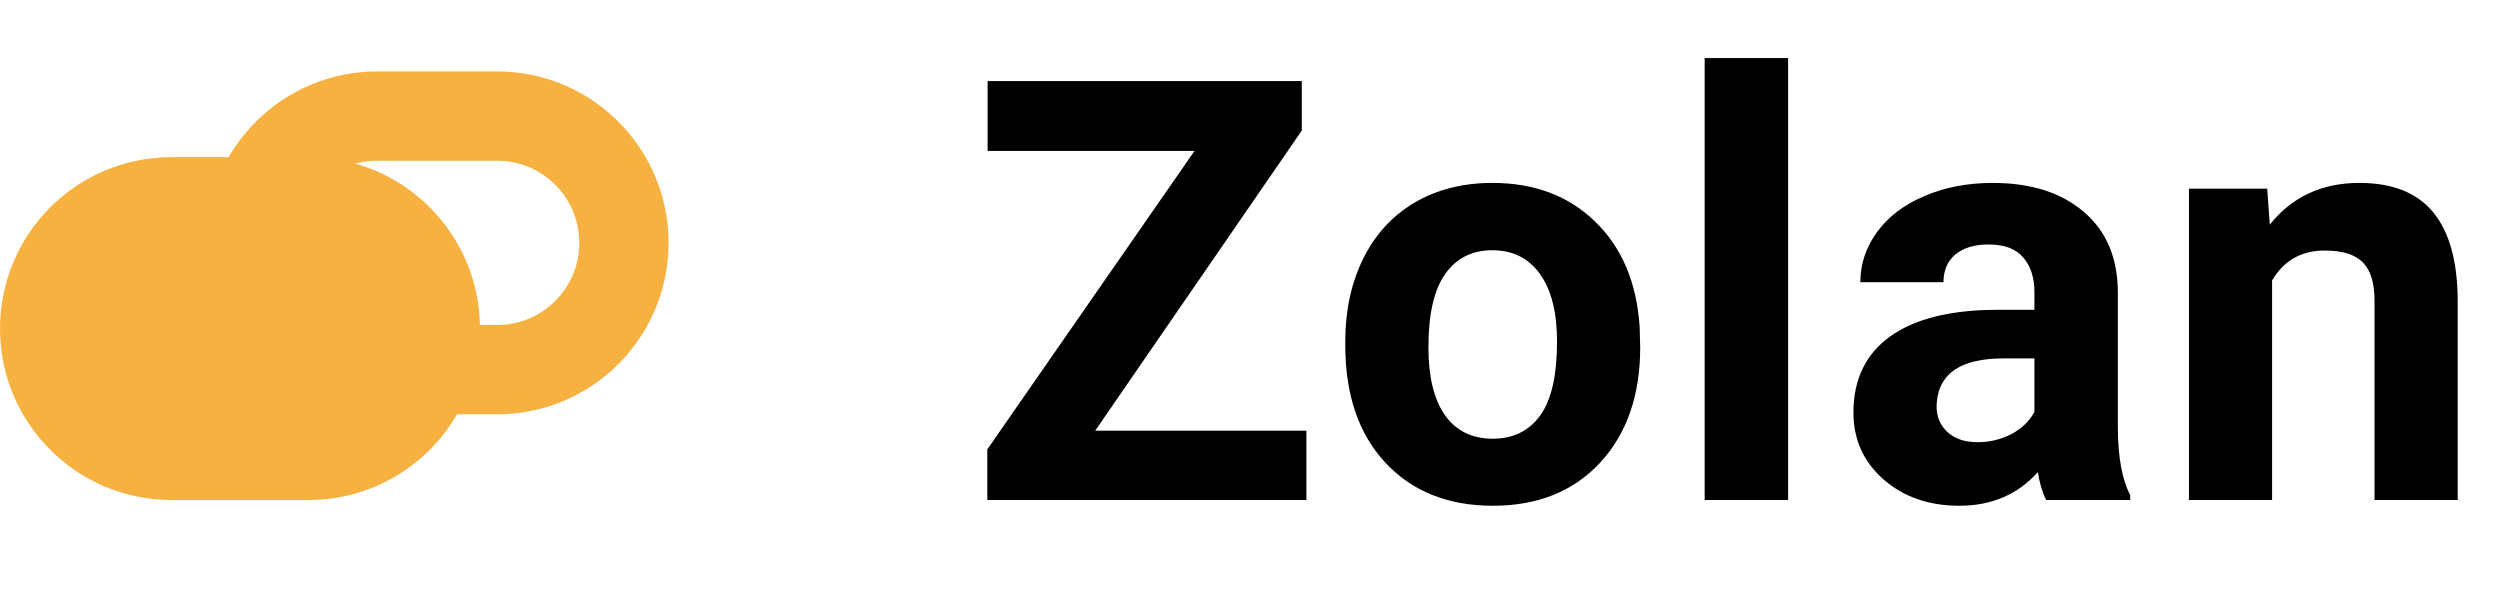
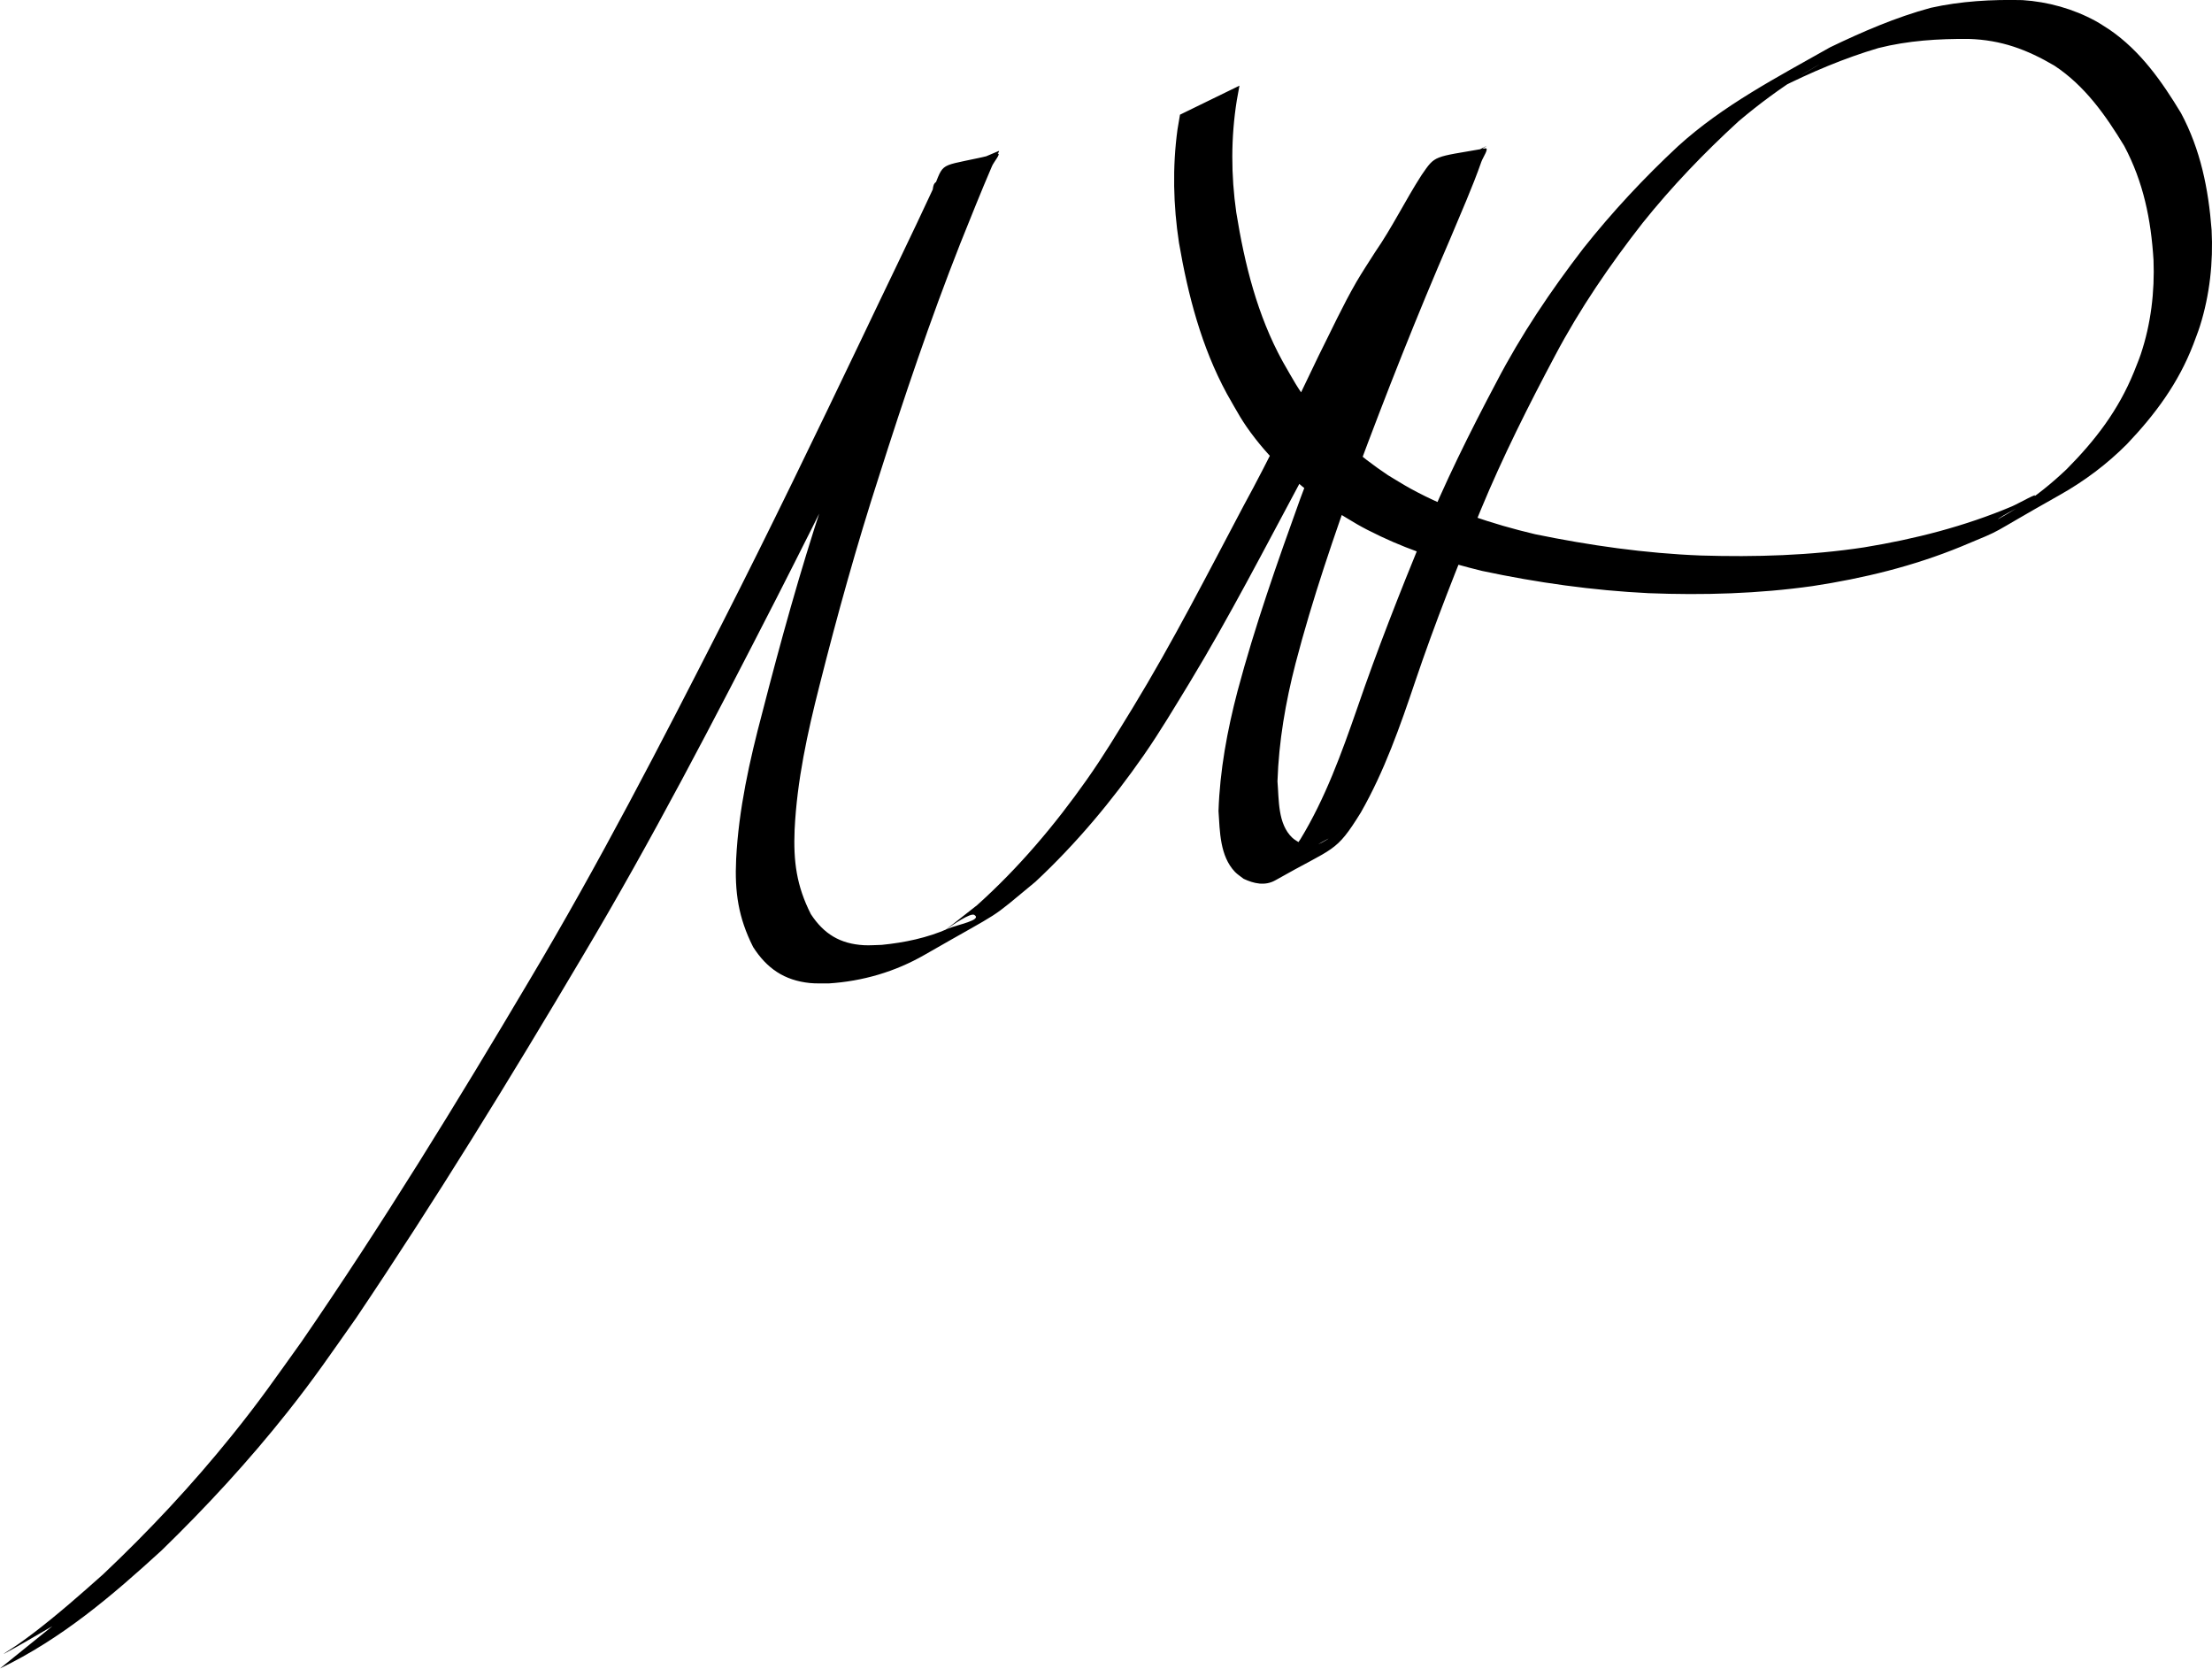
- <svg xmlns="http://www.w3.org/2000/svg" width="140" height="33" fill="none">
-   <rect y="8.8" width="26.88" height="19.2" rx="9.6" fill="#F6B141" />
-   <rect x="14.02" y="6.5" width="20.92" height="14.2" rx="7.1" stroke="#F6B141" stroke-width="5" />
-   <path d="M61.332 24.117h11.827V28H55.29v-2.836l11.602-16.71H55.306V4.54H72.9v2.772L61.332 24.117zm14.003-4.995c0-1.73.333-3.271.999-4.625.666-1.353 1.622-2.4 2.868-3.142 1.257-.741 2.713-1.112 4.367-1.112 2.352 0 4.27.72 5.752 2.16 1.493 1.439 2.326 3.394 2.498 5.865l.032 1.192c0 2.675-.746 4.823-2.24 6.445-1.493 1.612-3.496 2.417-6.01 2.417s-4.522-.805-6.026-2.417c-1.493-1.611-2.24-3.803-2.24-6.574v-.21zm4.657.338c0 1.654.311 2.922.934 3.803.623.87 1.515 1.305 2.675 1.305 1.128 0 2.009-.43 2.643-1.29.633-.87.95-2.255.95-4.156 0-1.622-.317-2.88-.95-3.77-.634-.893-1.526-1.338-2.675-1.338-1.139 0-2.02.446-2.643 1.337-.623.88-.934 2.25-.934 4.109zM100.134 28h-4.673V3.25h4.673V28zm14.454 0c-.215-.419-.371-.94-.467-1.563-1.128 1.257-2.595 1.885-4.399 1.885-1.708 0-3.126-.494-4.254-1.482-1.117-.988-1.676-2.235-1.676-3.738 0-1.848.682-3.266 2.046-4.254 1.375-.989 3.357-1.488 5.946-1.499h2.143v-.999c0-.806-.209-1.45-.628-1.934-.408-.483-1.058-.725-1.95-.725-.784 0-1.402.188-1.853.564-.44.376-.661.892-.661 1.547h-4.656c0-1.01.311-1.944.934-2.803.623-.86 1.504-1.531 2.643-2.015 1.139-.494 2.417-.74 3.835-.74 2.148 0 3.851.542 5.108 1.627 1.267 1.074 1.901 2.588 1.901 4.544v7.557c.011 1.654.242 2.905.693 3.754V28h-4.705zm-3.851-3.239a4.07 4.07 0 0 0 1.901-.45c.58-.313 1.01-.726 1.289-1.242v-2.997h-1.74c-2.331 0-3.572.806-3.722 2.417l-.016.274c0 .58.204 1.058.612 1.434.408.376.967.564 1.676.564zm16.226-14.196l.145 2.015c1.246-1.558 2.917-2.337 5.012-2.337 1.847 0 3.222.543 4.125 1.628.902 1.085 1.364 2.707 1.385 4.866V28h-4.656V16.85c0-.989-.215-1.703-.645-2.144-.43-.45-1.144-.676-2.143-.676-1.311 0-2.293.558-2.949 1.676V28h-4.656V10.565h4.382z" fill="#000" />
+ <svg xmlns="http://www.w3.org/2000/svg" width="183.564mm" height="138.437mm" viewBox="0 0 183.564 138.437" version="1.1" id="svg8">
+   <defs id="defs2" />
+   <g id="layer1" transform="translate(-9.566405,-50.10499)">
+     <path id="path3723" d="m 13.926,185.024 c -1.324,0.756 -2.625,1.554 -3.972,2.267 -0.39,0.207 0.735,-0.489 1.095,-0.744 0.447,-0.316 0.891,-0.636 1.326,-0.969 1.999,-1.529 3.88,-3.185 5.758,-4.858 3.791,-3.581 7.367,-7.407 10.643,-11.467 2.391,-2.963 3.575,-4.708 5.819,-7.832 6.696,-9.735 12.882,-19.81 18.903,-29.973 5.758,-9.654 10.914,-19.641 16.015,-29.652 3.956,-7.763 7.74,-15.61 11.501,-23.468 2.039,-4.295 4.134,-8.563 6.133,-12.877 0.815,-2.071 0.437,-1.453 5.193,-2.59 0.359,-0.086 -0.299,0.674 -0.445,1.013 -0.916,2.129 -1.774,4.282 -2.638,6.433 -2.498,6.336 -4.674,12.793 -6.736,19.282 -1.855,5.735 -3.472,11.539 -4.945,17.382 -1.004,3.937 -1.871,7.906 -2.068,11.972 -0.11,2.632 0.157,4.659 1.347,7.008 1.072,1.639 2.416,2.466 4.399,2.579 0.495,0.028 0.991,-0.018 1.486,-0.027 1.891,-0.188 3.777,-0.581 5.524,-1.353 0.743,-0.328 2.843,-0.696 2.158,-1.132 -0.625,-0.397 -5.962,4.086 0.225,-0.806 3.436,-3.079 6.437,-6.629 9.093,-10.396 1.469,-2.083 2.5,-3.83 3.836,-5.998 3.311,-5.432 6.201,-11.1 9.175,-16.719 2.236,-4.086 4.238,-8.292 6.249,-12.491 1.03,-2.045 1.987,-4.135 3.134,-6.119 0.381,-0.66 1.139,-1.827 1.556,-2.479 1.413,-2.044 2.499,-4.287 3.842,-6.373 1.168,-1.693 0.932,-1.459 5.282,-2.221 0.38,-0.067 -0.19,0.75 -0.317,1.114 -0.751,2.149 -1.699,4.254 -2.571,6.355 -2.772,6.396 -5.33,12.878 -7.761,19.41 -1.873,5.232 -3.69,10.49 -5.09,15.87 -0.826,3.198 -1.388,6.463 -1.497,9.766 0.129,1.523 0.011,3.536 1.236,4.688 0.189,0.178 0.428,0.294 0.642,0.441 0.646,0.159 0.871,0.313 1.537,0.081 0.274,-0.096 1.017,-0.563 0.76,-0.427 -1.31,0.691 -2.537,1.56 -3.919,2.094 -0.383,0.148 0.583,-0.582 0.838,-0.904 0.299,-0.376 0.547,-0.79 0.82,-1.185 2.054,-3.377 3.4,-7.106 4.693,-10.822 1.653,-4.826 3.526,-9.573 5.458,-14.293 1.789,-4.387 3.894,-8.624 6.112,-12.806 2.037,-3.916 4.507,-7.575 7.193,-11.07 2.406,-3.034 5.046,-5.863 7.878,-8.5 3.746,-3.403 8.236,-5.719 12.607,-8.196 2.701,-1.299 5.463,-2.494 8.36,-3.279 2.497,-0.557 5.062,-0.698 7.613,-0.639 2.107,0.137 4.201,0.719 6.06,1.732 0.406,0.221 0.785,0.488 1.177,0.732 2.56,1.761 4.331,4.289 5.915,6.908 1.625,3.038 2.278,6.293 2.539,9.693 0.142,2.683 -0.155,5.399 -0.963,7.968 -0.164,0.522 -0.373,1.029 -0.559,1.543 -1.236,3.207 -3.152,5.794 -5.499,8.261 -1.652,1.662 -3.526,3.067 -5.567,4.216 -6.498,3.658 -4.243,2.638 -8.194,4.287 -3.972,1.63 -8.092,2.634 -12.324,3.278 -4.5,0.636 -9.069,0.769 -13.605,0.591 -4.643,-0.227 -9.268,-0.876 -13.812,-1.844 -2.878,-0.701 -5.732,-1.592 -8.415,-2.862 -1.805,-0.854 -2.18,-1.139 -3.888,-2.168 -2.42,-1.662 -4.705,-3.606 -6.518,-5.931 -1.125,-1.443 -1.461,-2.156 -2.373,-3.741 -2.113,-3.892 -3.227,-8.184 -3.974,-12.519 -0.477,-3.117 -0.55,-6.286 -0.125,-9.41 0.069,-0.409 0.139,-0.819 0.208,-1.228 0,0 4.934,-2.407 4.934,-2.407 v 0 c -0.073,0.406 -0.147,0.812 -0.22,1.217 -0.493,3.079 -0.486,6.217 -0.043,9.305 0.692,4.287 1.743,8.532 3.852,12.367 0.913,1.576 1.209,2.215 2.33,3.646 1.787,2.279 4.022,4.19 6.42,5.794 0.629,0.373 1.246,0.768 1.887,1.119 3.224,1.763 6.742,2.925 10.307,3.769 4.532,0.931 9.134,1.588 13.762,1.767 4.522,0.136 9.072,0.006 13.55,-0.678 4.204,-0.688 8.334,-1.74 12.269,-3.403 0.607,-0.266 2.309,-1.246 1.822,-0.797 -0.834,0.769 -1.954,1.154 -2.896,1.787 -0.502,0.337 1.062,-0.58 1.575,-0.899 1.457,-0.908 2.792,-1.994 4.034,-3.175 2.386,-2.407 4.284,-4.883 5.576,-8.05 0.192,-0.5 0.406,-0.991 0.576,-1.499 0.839,-2.505 1.156,-5.175 1.053,-7.806 -0.209,-3.357 -0.834,-6.459 -2.428,-9.459 -1.545,-2.549 -3.27,-5.002 -5.802,-6.669 -2.285,-1.342 -4.412,-2.13 -7.091,-2.214 -2.519,-0.021 -5.052,0.137 -7.503,0.756 -2.855,0.843 -5.603,2.011 -8.26,3.349 1.091,-0.648 2.183,-1.293 3.272,-1.943 0.439,-0.262 -0.89,0.507 -1.323,0.779 -1.856,1.168 -3.631,2.48 -5.303,3.897 -2.859,2.616 -5.539,5.411 -7.964,8.439 -2.71,3.467 -5.202,7.104 -7.262,11 -2.219,4.175 -4.338,8.396 -6.151,12.767 -1.948,4.699 -3.819,9.433 -5.449,14.253 -1.255,3.729 -2.561,7.462 -4.519,10.891 -2.107,3.399 -2.151,2.812 -7.088,5.62 -0.868,0.493 -1.798,0.273 -2.635,-0.121 -0.24,-0.192 -0.509,-0.354 -0.721,-0.576 -1.255,-1.318 -1.253,-3.352 -1.365,-5.044 0.108,-3.364 0.724,-6.688 1.575,-9.94 1.444,-5.42 3.311,-10.711 5.212,-15.985 2.438,-6.51 5.014,-12.966 7.677,-19.387 1.318,-3.324 0.677,-1.651 1.794,-4.665 0.19,-0.513 0.39,-1.023 0.572,-1.539 0.108,-0.307 0.029,-0.747 0.299,-0.93 1.597,-1.084 3.396,-1.836 5.104,-2.736 0.106,-0.056 -0.199,0.135 -0.299,0.202 -1.5,2.001 -2.462,4.354 -3.922,6.388 -0.091,0.14 -1.529,2.346 -1.594,2.454 -1.184,1.974 -2.138,4.078 -3.2,6.117 -2.049,4.219 -4.081,8.448 -6.344,12.558 -3.025,5.633 -5.951,11.322 -9.265,16.793 -1.256,2.055 -2.439,4.06 -3.815,6.039 -2.63,3.783 -5.61,7.345 -8.979,10.49 -4.099,3.386 -2.32,2.112 -9.22,6.076 -2.44,1.402 -5.142,2.188 -7.945,2.365 -0.52,-0.011 -1.042,0.02 -1.559,-0.033 -2.129,-0.218 -3.579,-1.219 -4.712,-2.99 -1.23,-2.445 -1.539,-4.557 -1.408,-7.296 0.209,-4.13 1.109,-8.15 2.167,-12.14 1.51,-5.865 3.124,-11.703 5.027,-17.455 2.07,-6.468 4.225,-12.912 6.623,-19.268 1.501,-3.881 0.439,-1.117 1.799,-4.698 0.207,-0.545 0.422,-1.087 0.623,-1.634 0.118,-0.322 0.046,-0.787 0.334,-0.972 1.627,-1.044 3.41,-1.838 5.196,-2.576 0.19,-0.078 -0.189,0.364 -0.284,0.546 -2.239,4.287 -4.26,8.684 -6.43,13.007 C 81.85,84.082 77.977,91.958 73.986,99.777 68.845,109.805 63.659,119.816 57.884,129.5 c -6.003,10.137 -12.176,20.181 -18.758,29.954 -2.13,3.016 -3.438,4.962 -5.715,7.831 -3.209,4.045 -6.724,7.855 -10.424,11.452 -4.14,3.787 -8.305,7.343 -13.422,9.804 0,0 4.36,-3.518 4.36,-3.518 z" style="stroke-width:0.265" />
+   </g>
</svg>
